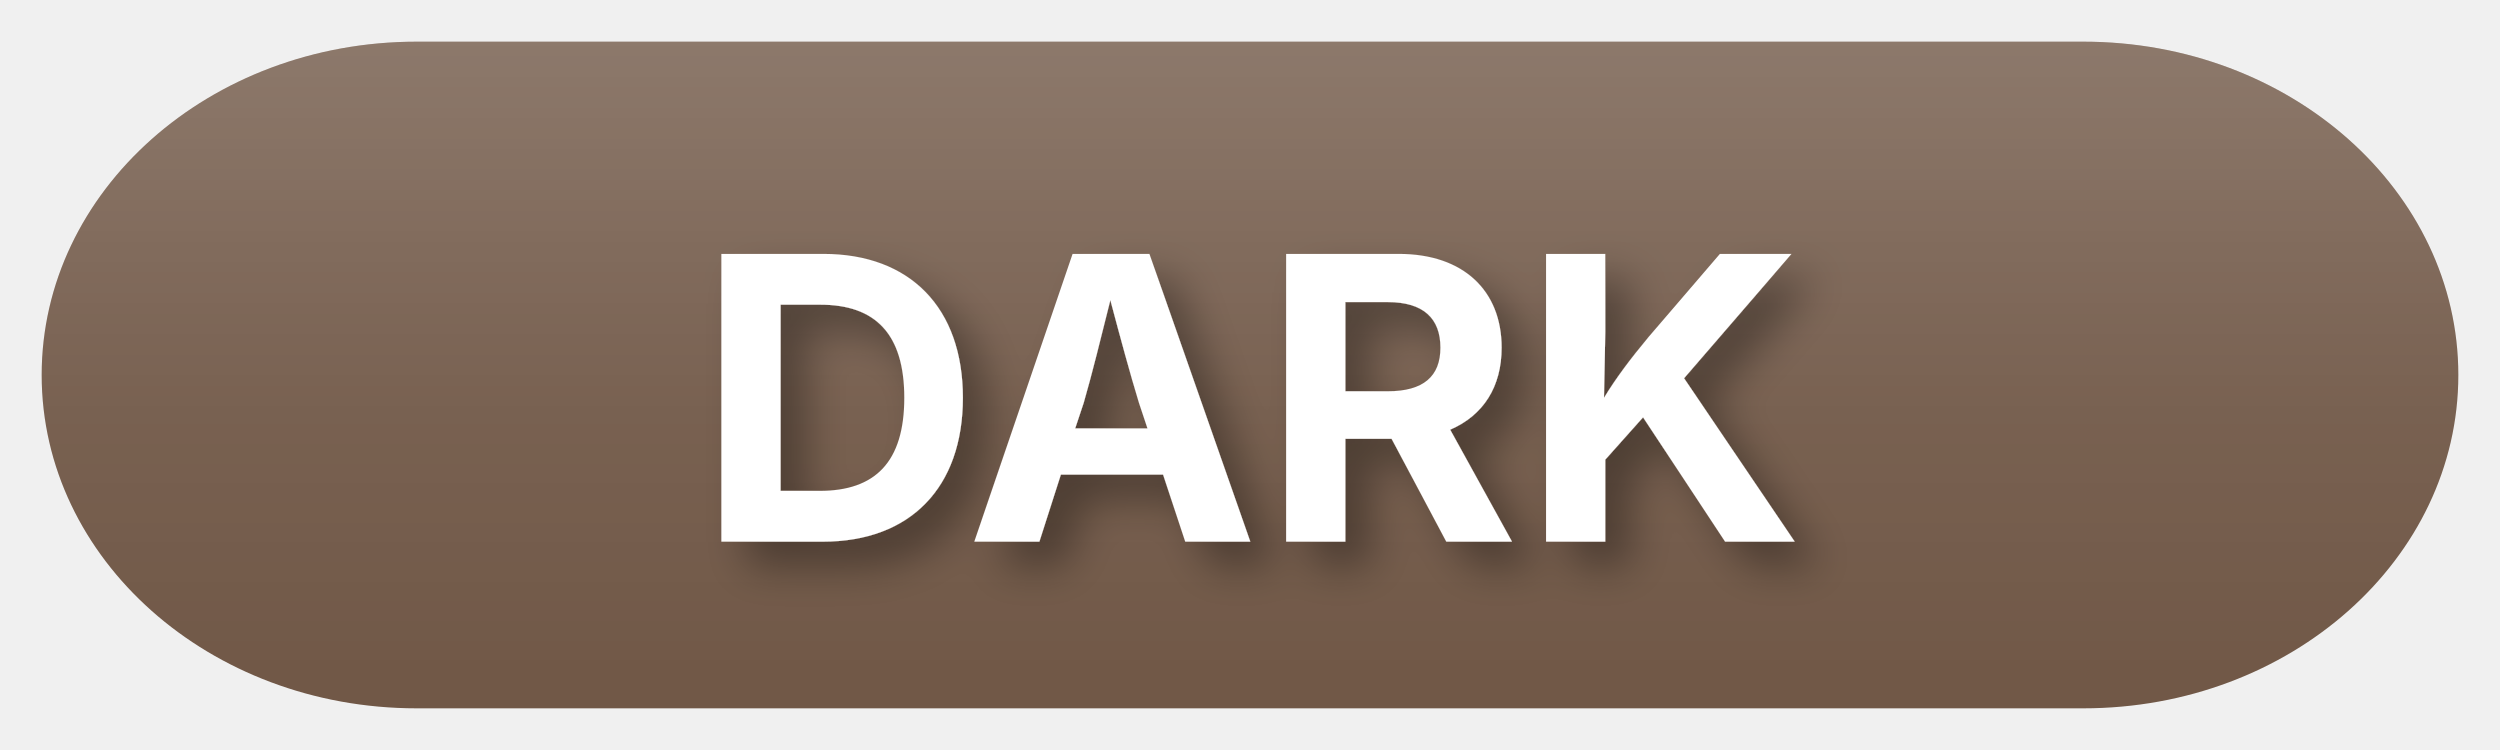
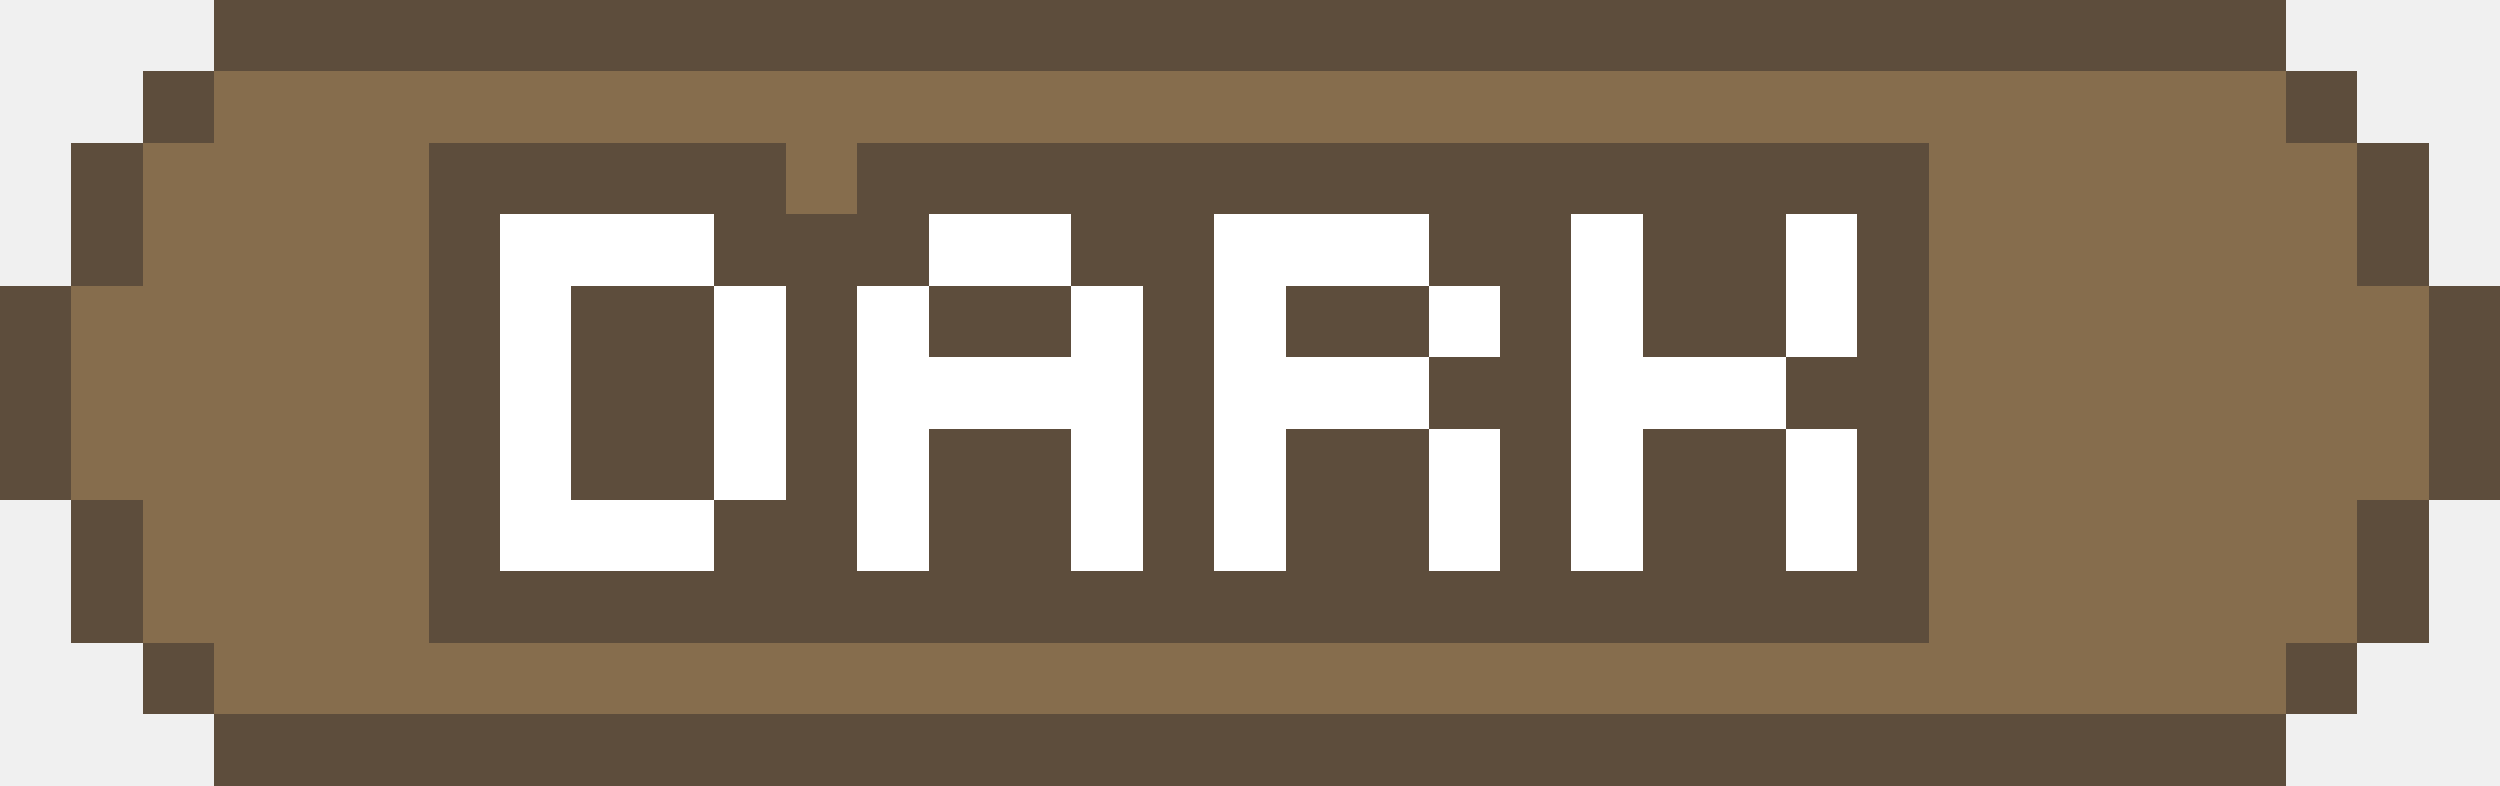
- <svg xmlns="http://www.w3.org/2000/svg" width="60" height="18" viewBox="0 0 60 18" role="img" aria-label="DARK">
-   <defs>
-     <filter id="textShadow" x="-40%" y="-40%" width="180%" height="180%">
-       <feDropShadow dx="0.6" dy="0.6" stdDeviation="0.5" flood-color="#000" flood-opacity="0.35" />
-     </filter>
-     <linearGradient id="shine" x1="0" y1="0" x2="0" y2="1">
-       <stop offset="0" stop-color="#FFFFFF" stop-opacity="0.20" />
-       <stop offset="0.55" stop-color="#FFFFFF" stop-opacity="0.06" />
-       <stop offset="1" stop-color="#FFFFFF" stop-opacity="0.00" />
-     </linearGradient>
-   </defs>
-   <rect x="1" y="1" rx="9" ry="9" width="58" height="16" fill="#705746" stroke="" stroke-width="1" stroke-opacity="1" />
-   <rect x="1" y="1" rx="9" ry="9" width="58" height="16" fill="url(#shine)" />
-   <text x="30" y="13" text-anchor="middle" font-size="9.5" font-weight="700" font-family="Inter, system-ui, sans-serif" fill="#FFFFFF" filter="url(#textShadow)">DARK</text>
+ <svg xmlns="http://www.w3.org/2000/svg" width="175" height="55" viewBox="0 0 35 11" shape-rendering="crispEdges">
+   <rect x="3" y="0" width="29" height="1" fill="#5D4D3C" />
+   <rect x="2" y="1" width="1" height="1" fill="#5D4D3C" />
+   <rect x="3" y="1" width="29" height="1" fill="#866D4D" />
+   <rect x="32" y="1" width="1" height="1" fill="#5D4D3C" />
+   <rect x="1" y="2" width="1" height="1" fill="#5D4D3C" />
+   <rect x="2" y="2" width="4" height="1" fill="#866D4D" />
+   <rect x="6" y="2" width="5" height="1" fill="#5D4D3C" />
+   <rect x="11" y="2" width="1" height="1" fill="#866D4D" />
+   <rect x="12" y="2" width="15" height="1" fill="#5D4D3C" />
+   <rect x="27" y="2" width="6" height="1" fill="#866D4D" />
+   <rect x="33" y="2" width="1" height="1" fill="#5D4D3C" />
+   <rect x="1" y="3" width="1" height="1" fill="#5D4D3C" />
+   <rect x="2" y="3" width="4" height="1" fill="#866D4D" />
+   <rect x="6" y="3" width="1" height="1" fill="#5D4D3C" />
+   <rect x="7" y="3" width="3" height="1" fill="#FFFFFF" />
+   <rect x="10" y="3" width="3" height="1" fill="#5D4D3C" />
+   <rect x="13" y="3" width="2" height="1" fill="#FFFFFF" />
+   <rect x="15" y="3" width="2" height="1" fill="#5D4D3C" />
+   <rect x="17" y="3" width="3" height="1" fill="#FFFFFF" />
+   <rect x="20" y="3" width="2" height="1" fill="#5D4D3C" />
+   <rect x="22" y="3" width="1" height="1" fill="#FFFFFF" />
+   <rect x="23" y="3" width="2" height="1" fill="#5D4D3C" />
+   <rect x="25" y="3" width="1" height="1" fill="#FFFFFF" />
+   <rect x="26" y="3" width="1" height="1" fill="#5D4D3C" />
+   <rect x="27" y="3" width="6" height="1" fill="#866D4D" />
+   <rect x="33" y="3" width="1" height="1" fill="#5D4D3C" />
+   <rect x="0" y="4" width="1" height="1" fill="#5D4D3C" />
+   <rect x="1" y="4" width="5" height="1" fill="#866D4D" />
+   <rect x="6" y="4" width="1" height="1" fill="#5D4D3C" />
+   <rect x="7" y="4" width="1" height="1" fill="#FFFFFF" />
+   <rect x="8" y="4" width="2" height="1" fill="#5D4D3C" />
+   <rect x="10" y="4" width="1" height="1" fill="#FFFFFF" />
+   <rect x="11" y="4" width="1" height="1" fill="#5D4D3C" />
+   <rect x="12" y="4" width="1" height="1" fill="#FFFFFF" />
+   <rect x="13" y="4" width="2" height="1" fill="#5D4D3C" />
+   <rect x="15" y="4" width="1" height="1" fill="#FFFFFF" />
+   <rect x="16" y="4" width="1" height="1" fill="#5D4D3C" />
+   <rect x="17" y="4" width="1" height="1" fill="#FFFFFF" />
+   <rect x="18" y="4" width="2" height="1" fill="#5D4D3C" />
+   <rect x="20" y="4" width="1" height="1" fill="#FFFFFF" />
+   <rect x="21" y="4" width="1" height="1" fill="#5D4D3C" />
+   <rect x="22" y="4" width="1" height="1" fill="#FFFFFF" />
+   <rect x="23" y="4" width="2" height="1" fill="#5D4D3C" />
+   <rect x="25" y="4" width="1" height="1" fill="#FFFFFF" />
+   <rect x="26" y="4" width="1" height="1" fill="#5D4D3C" />
+   <rect x="27" y="4" width="7" height="1" fill="#866D4D" />
+   <rect x="34" y="4" width="1" height="1" fill="#5D4D3C" />
+   <rect x="0" y="5" width="1" height="1" fill="#5D4D3C" />
+   <rect x="1" y="5" width="5" height="1" fill="#866D4D" />
+   <rect x="6" y="5" width="1" height="1" fill="#5D4D3C" />
+   <rect x="7" y="5" width="1" height="1" fill="#FFFFFF" />
+   <rect x="8" y="5" width="2" height="1" fill="#5D4D3C" />
+   <rect x="10" y="5" width="1" height="1" fill="#FFFFFF" />
+   <rect x="11" y="5" width="1" height="1" fill="#5D4D3C" />
+   <rect x="12" y="5" width="4" height="1" fill="#FFFFFF" />
+   <rect x="16" y="5" width="1" height="1" fill="#5D4D3C" />
+   <rect x="17" y="5" width="3" height="1" fill="#FFFFFF" />
+   <rect x="20" y="5" width="2" height="1" fill="#5D4D3C" />
+   <rect x="22" y="5" width="3" height="1" fill="#FFFFFF" />
+   <rect x="25" y="5" width="2" height="1" fill="#5D4D3C" />
+   <rect x="27" y="5" width="7" height="1" fill="#866D4D" />
+   <rect x="34" y="5" width="1" height="1" fill="#5D4D3C" />
+   <rect x="0" y="6" width="1" height="1" fill="#5D4D3C" />
+   <rect x="1" y="6" width="5" height="1" fill="#866D4D" />
+   <rect x="6" y="6" width="1" height="1" fill="#5D4D3C" />
+   <rect x="7" y="6" width="1" height="1" fill="#FFFFFF" />
+   <rect x="8" y="6" width="2" height="1" fill="#5D4D3C" />
+   <rect x="10" y="6" width="1" height="1" fill="#FFFFFF" />
+   <rect x="11" y="6" width="1" height="1" fill="#5D4D3C" />
+   <rect x="12" y="6" width="1" height="1" fill="#FFFFFF" />
+   <rect x="13" y="6" width="2" height="1" fill="#5D4D3C" />
+   <rect x="15" y="6" width="1" height="1" fill="#FFFFFF" />
+   <rect x="16" y="6" width="1" height="1" fill="#5D4D3C" />
+   <rect x="17" y="6" width="1" height="1" fill="#FFFFFF" />
+   <rect x="18" y="6" width="2" height="1" fill="#5D4D3C" />
+   <rect x="20" y="6" width="1" height="1" fill="#FFFFFF" />
+   <rect x="21" y="6" width="1" height="1" fill="#5D4D3C" />
+   <rect x="22" y="6" width="1" height="1" fill="#FFFFFF" />
+   <rect x="23" y="6" width="2" height="1" fill="#5D4D3C" />
+   <rect x="25" y="6" width="1" height="1" fill="#FFFFFF" />
+   <rect x="26" y="6" width="1" height="1" fill="#5D4D3C" />
+   <rect x="27" y="6" width="7" height="1" fill="#866D4D" />
+   <rect x="34" y="6" width="1" height="1" fill="#5D4D3C" />
+   <rect x="1" y="7" width="1" height="1" fill="#5D4D3C" />
+   <rect x="2" y="7" width="4" height="1" fill="#866D4D" />
+   <rect x="6" y="7" width="1" height="1" fill="#5D4D3C" />
+   <rect x="7" y="7" width="3" height="1" fill="#FFFFFF" />
+   <rect x="10" y="7" width="2" height="1" fill="#5D4D3C" />
+   <rect x="12" y="7" width="1" height="1" fill="#FFFFFF" />
+   <rect x="13" y="7" width="2" height="1" fill="#5D4D3C" />
+   <rect x="15" y="7" width="1" height="1" fill="#FFFFFF" />
+   <rect x="16" y="7" width="1" height="1" fill="#5D4D3C" />
+   <rect x="17" y="7" width="1" height="1" fill="#FFFFFF" />
+   <rect x="18" y="7" width="2" height="1" fill="#5D4D3C" />
+   <rect x="20" y="7" width="1" height="1" fill="#FFFFFF" />
+   <rect x="21" y="7" width="1" height="1" fill="#5D4D3C" />
+   <rect x="22" y="7" width="1" height="1" fill="#FFFFFF" />
+   <rect x="23" y="7" width="2" height="1" fill="#5D4D3C" />
+   <rect x="25" y="7" width="1" height="1" fill="#FFFFFF" />
+   <rect x="26" y="7" width="1" height="1" fill="#5D4D3C" />
+   <rect x="27" y="7" width="6" height="1" fill="#866D4D" />
+   <rect x="33" y="7" width="1" height="1" fill="#5D4D3C" />
+   <rect x="1" y="8" width="1" height="1" fill="#5D4D3C" />
+   <rect x="2" y="8" width="4" height="1" fill="#866D4D" />
+   <rect x="6" y="8" width="21" height="1" fill="#5D4D3C" />
+   <rect x="27" y="8" width="6" height="1" fill="#866D4D" />
+   <rect x="33" y="8" width="1" height="1" fill="#5D4D3C" />
+   <rect x="2" y="9" width="1" height="1" fill="#5D4D3C" />
+   <rect x="3" y="9" width="29" height="1" fill="#866D4D" />
+   <rect x="32" y="9" width="1" height="1" fill="#5D4D3C" />
+   <rect x="3" y="10" width="29" height="1" fill="#5D4D3C" />
</svg>
